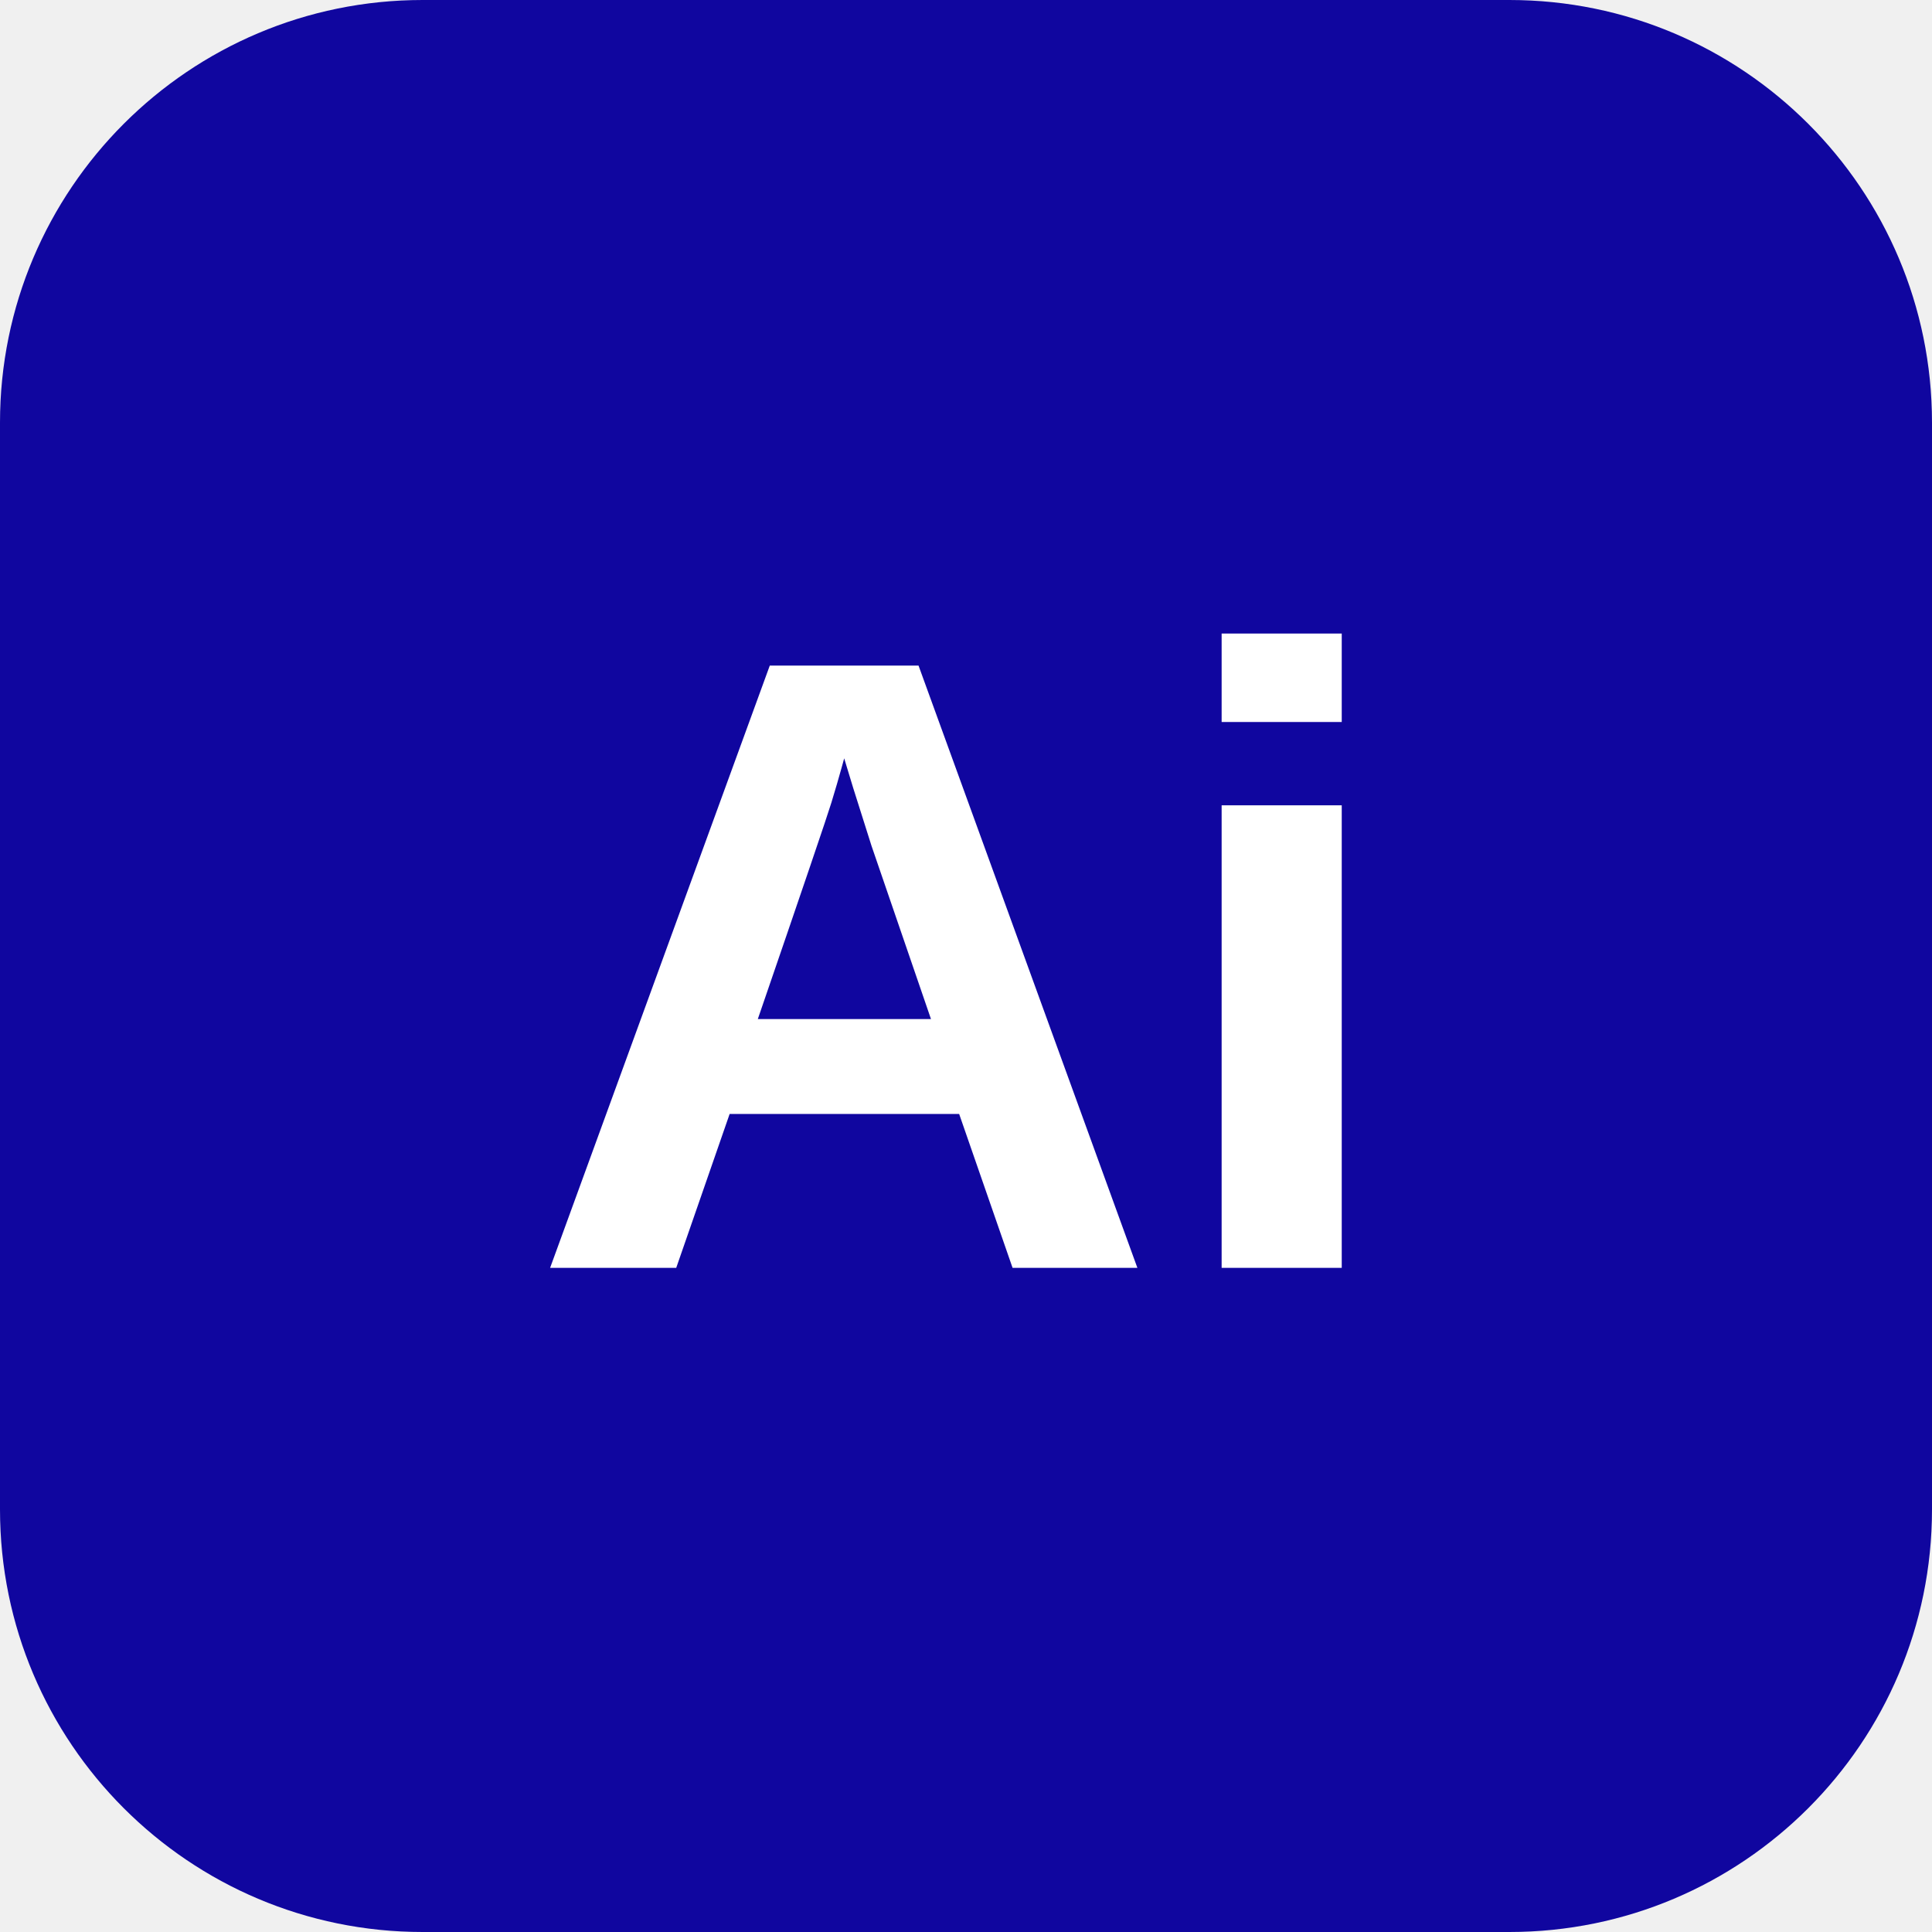
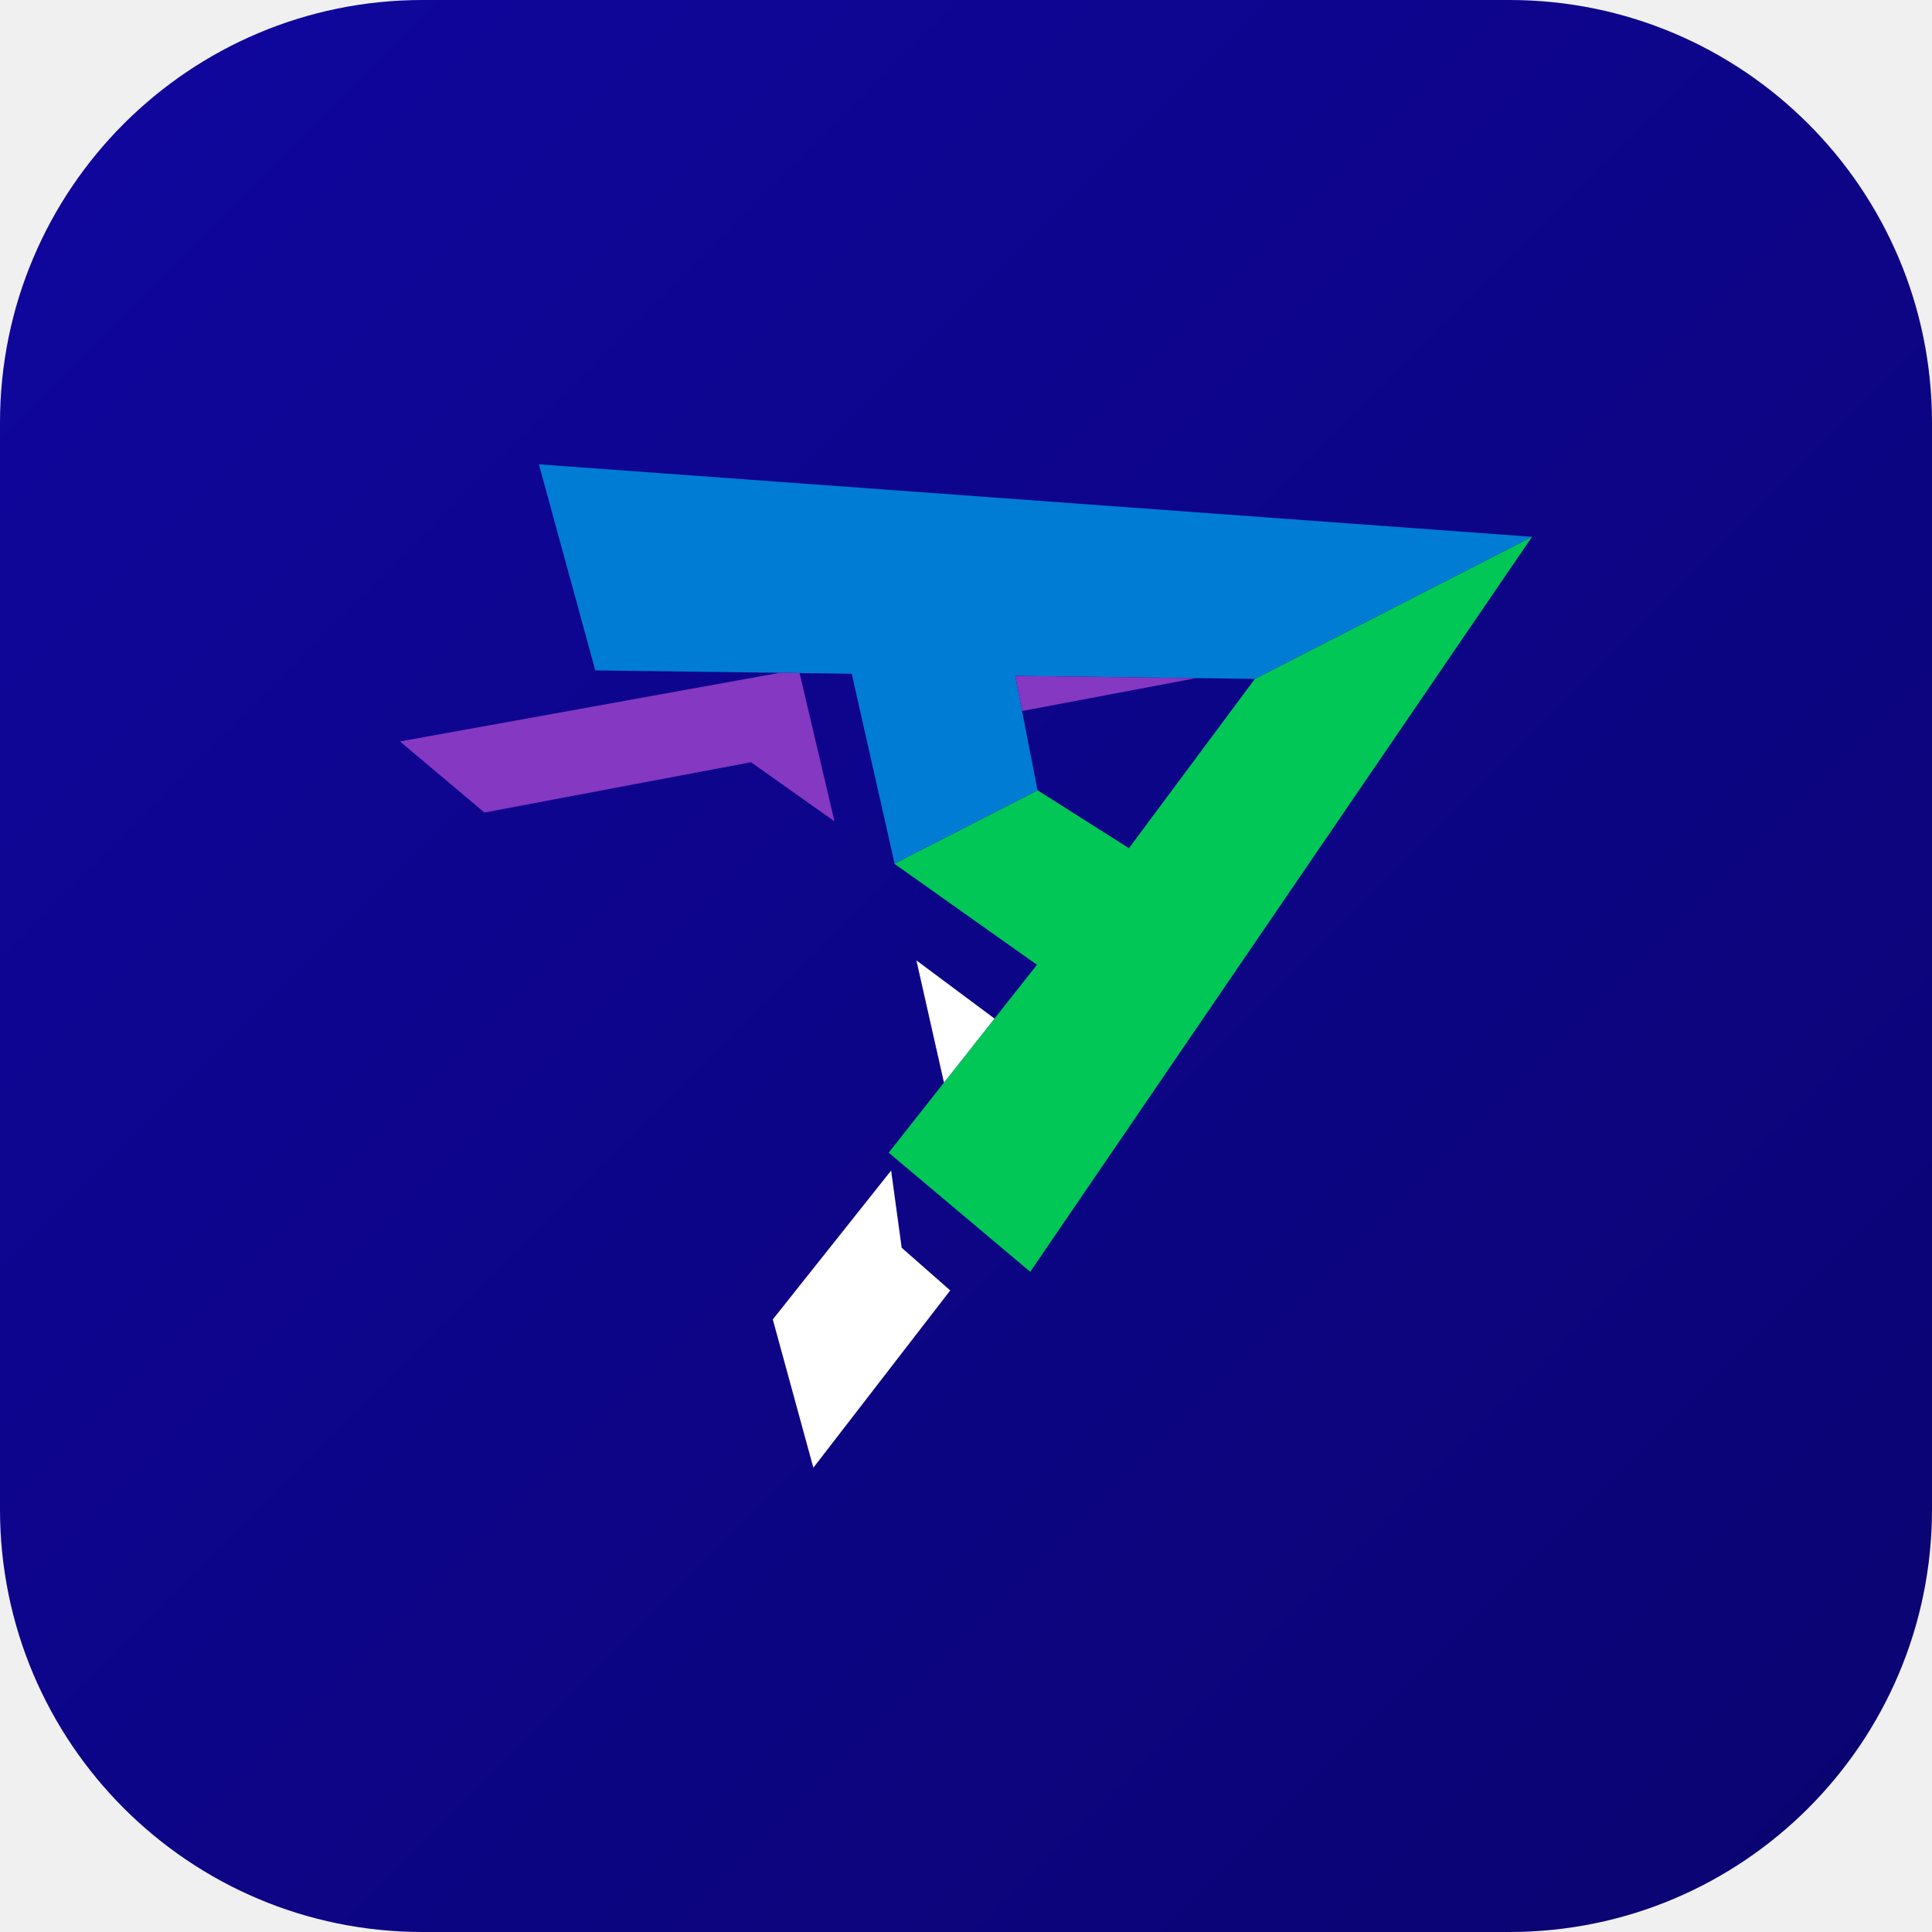
<svg xmlns="http://www.w3.org/2000/svg" viewBox="0 0 512 512" width="512" height="512">
-   <rect width="512" height="512" rx="112" fill="#10069F" />
-   <text x="256" y="336" text-anchor="middle" font-family="'Titillium Web', Arial, Helvetica, sans-serif" font-weight="700" font-size="232" fill="#ffffff">Ai</text>
+   <defs>
+     <linearGradient id="g" x1="0" y1="0" x2="1" y2="1">
+       <stop offset="0" stop-color="#10069F" />
+       <stop offset="1" stop-color="#0a0470" />
+     </linearGradient>
+   </defs>
+   <rect width="512" height="512" rx="112" fill="url(#g)" />
+   <g transform="translate(256 256) scale(1.8618) translate(-529.310 -165.044)">
+     <path transform="matrix(1,0,0,-1,518.3039,191.6162)" d="M0 0 20.149-16.954 91.575 87.665 52.123 67.44 34.199 43.343 21.196 51.585 .801 41.13 21.104 26.748Z" fill="#00c755" />
+     <path transform="matrix(1,0,0,-1,518.6516,194.1601)" d="M0 0-16.843-21.191-11.069-42.298 8.413-17.063 1.502-10.986ZM14.715 21.635 7.524 12.521 3.6 29.913Z" fill="#ffffff" />
+     <path transform="matrix(1,0,0,-1,536.3146,123.7417)" d="M0 0 34.113-.435 73.564 19.79-67.802 30.111-59.776 .771-23.27 .299-17.173-26.726 3.178-16.293Z" fill="#007cd5" />
+     <path transform="matrix(1,0,0,-1,536.3145,123.7417)" d="M0 0 .977-5.008 25.755-.328ZM-30.694 .395-25.726-20.712-37.608-12.296-75.549-19.459-87.573-9.342-33.514 .431Z" fill="#8538c2" />
+   </g>
</svg>
